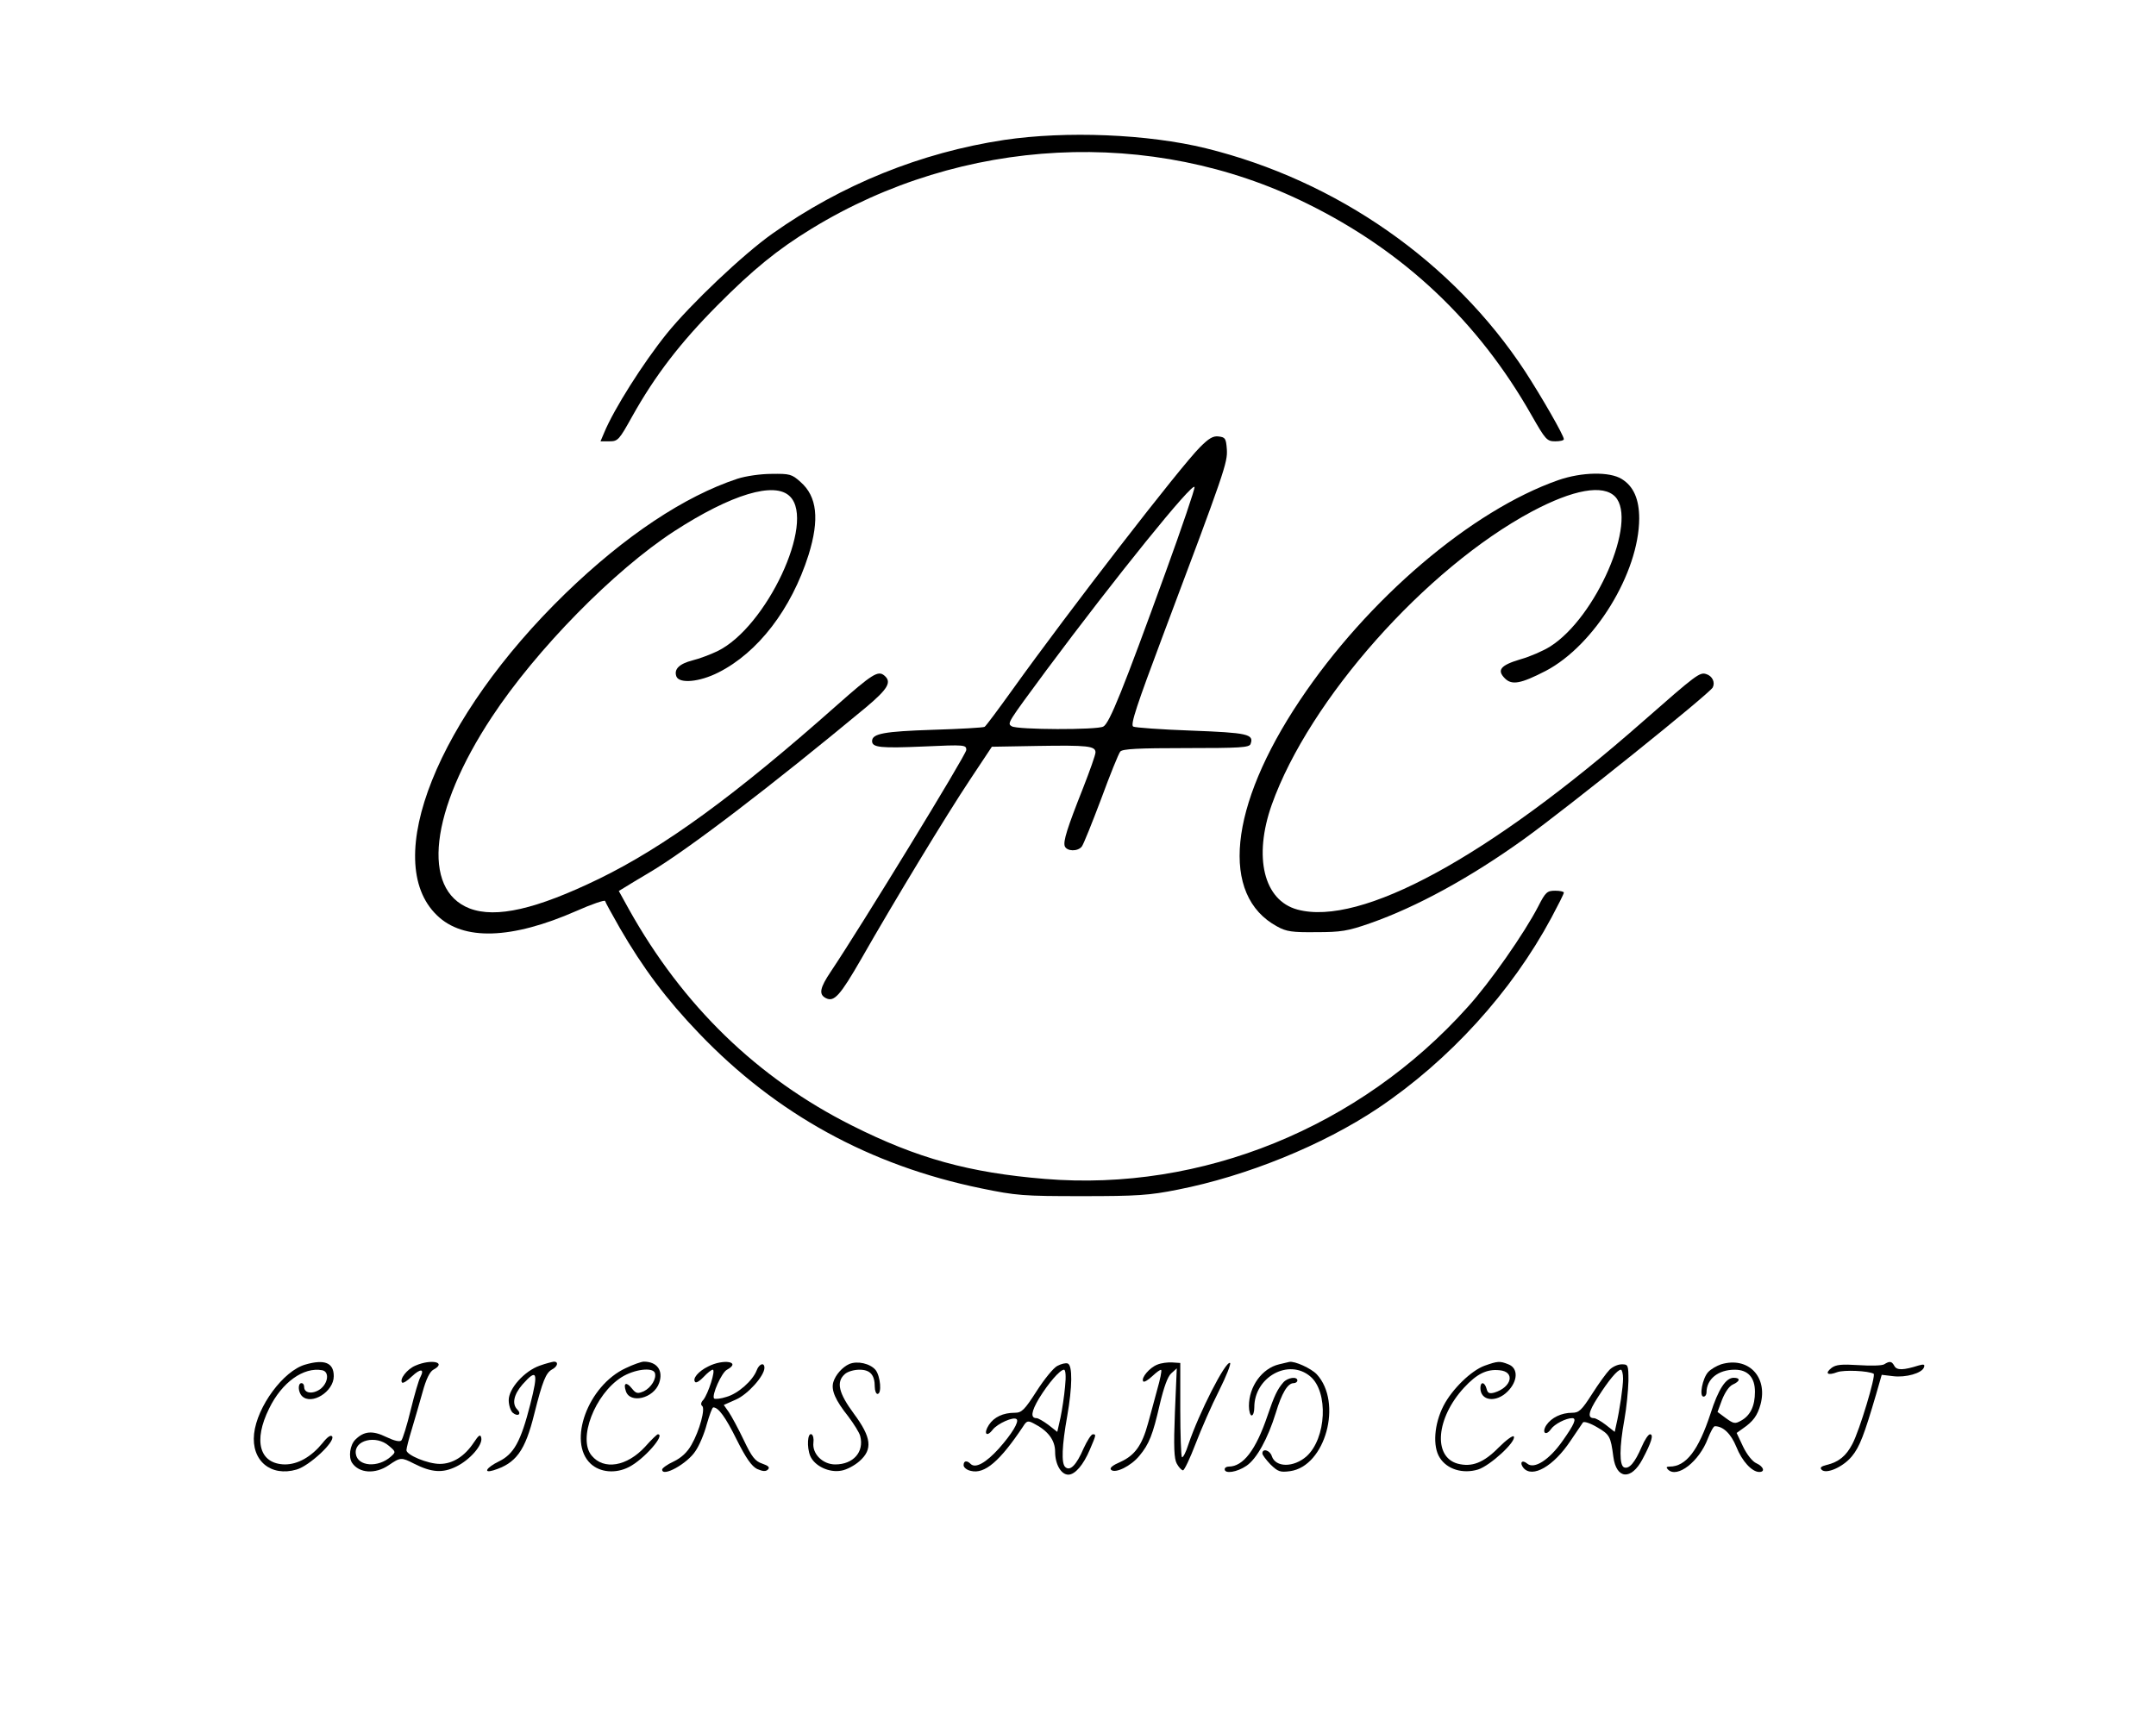
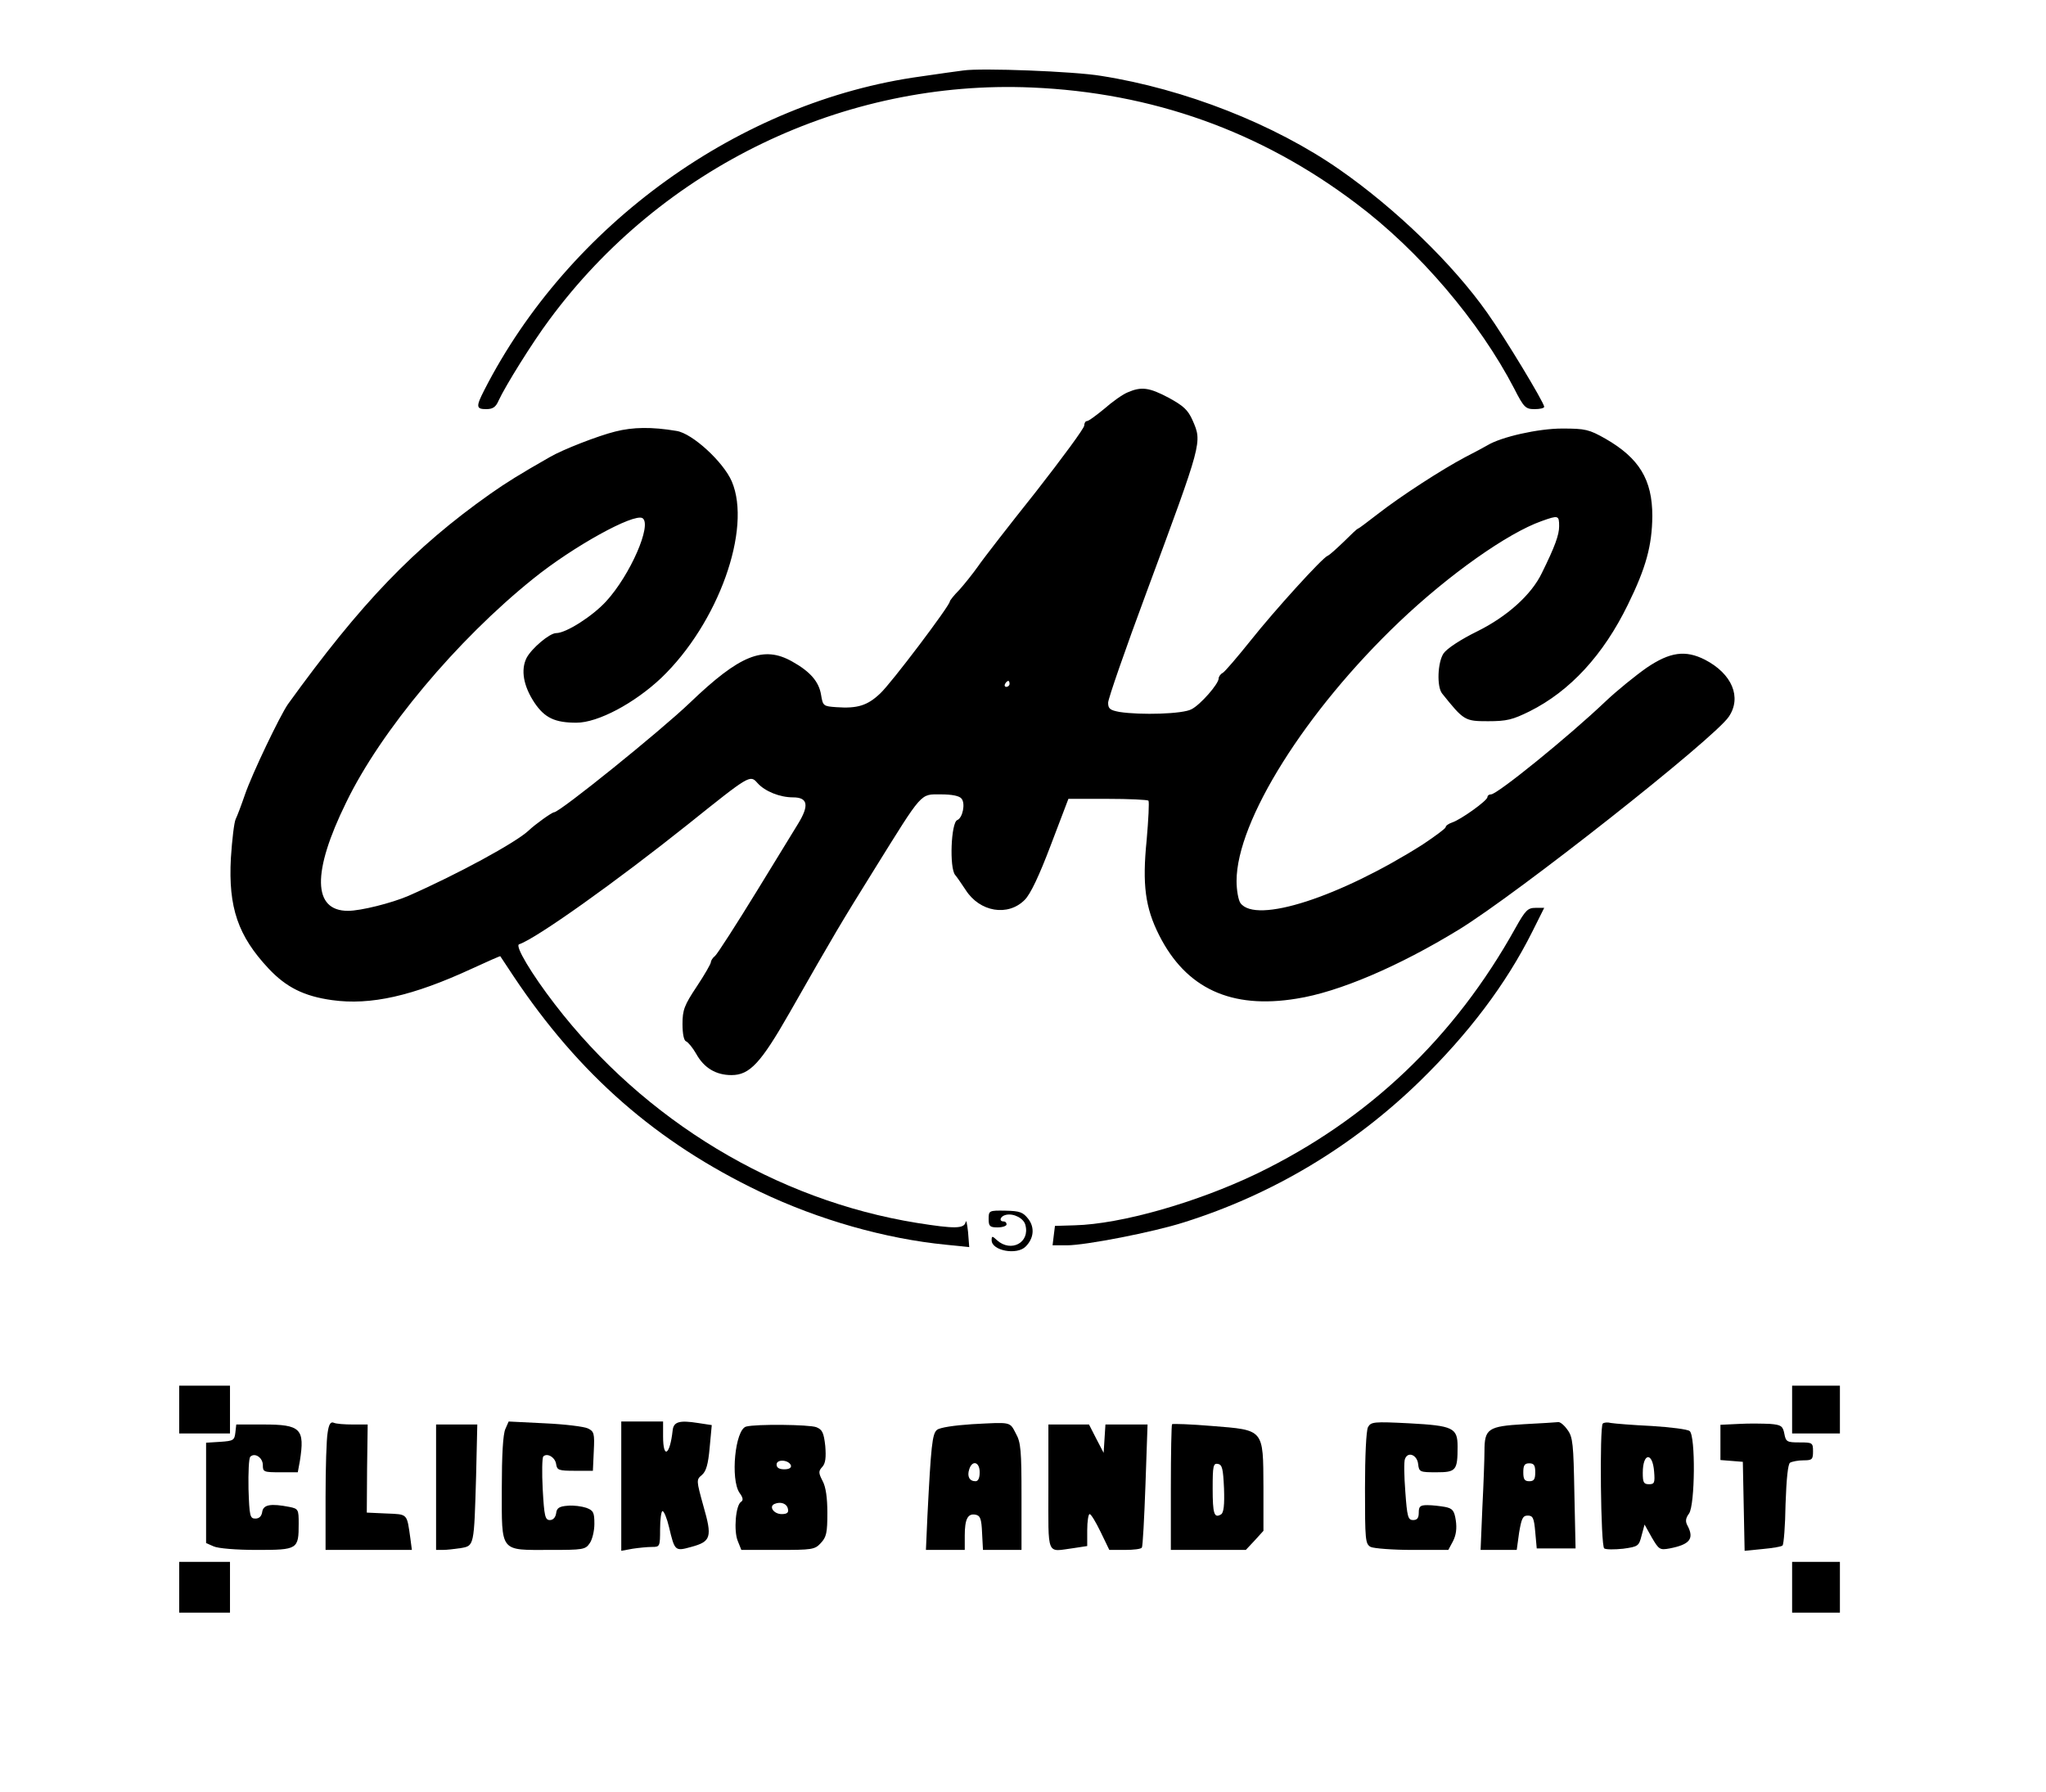
- <svg xmlns="http://www.w3.org/2000/svg" version="1.0" width="801pt" height="644pt" viewBox="0 0 801 644" preserveAspectRatio="xMidYMid meet">
-   <g transform="translate(0,644) scale(0.1,-0.1)" fill="#000000" stroke="none">
-     <path d="M3731 5920 c-310 -47 -604 -166 -861 -348 -109 -77 -304 -262 -393 -372 -87 -108 -196 -280 -232 -367 l-14 -33 33 0 c32 0 36 5 85 93 85 152 179 274 316 412 132 133 224 208 350 285 560 343 1264 379 1840 94 360 -177 637 -438 835 -787 52 -91 57 -97 88 -97 17 0 32 3 32 8 0 14 -83 158 -144 252 -267 407 -699 709 -1186 829 -216 53 -519 65 -749 31z" />
-     <path d="M4458 4778 c-73 -73 -486 -607 -698 -903 -51 -71 -97 -133 -102 -136 -5 -3 -92 -8 -192 -11 -181 -6 -226 -14 -226 -42 0 -24 32 -27 193 -20 152 7 157 6 157 -13 0 -17 -393 -659 -503 -823 -41 -61 -46 -85 -19 -99 31 -16 53 9 132 146 122 214 318 537 404 666 l81 122 170 3 c185 3 215 0 215 -24 0 -9 -21 -68 -46 -132 -59 -149 -75 -199 -68 -217 8 -19 48 -20 63 -1 6 7 38 87 72 177 33 90 65 169 71 176 8 10 66 13 245 13 199 0 234 2 239 15 14 37 -11 42 -220 50 -112 4 -209 11 -216 15 -11 7 14 81 110 337 231 614 241 644 238 693 -3 41 -6 45 -30 48 -21 3 -37 -7 -70 -40z m-127 -463 c-159 -438 -209 -563 -232 -575 -23 -13 -320 -12 -340 1 -18 11 -17 11 129 209 256 344 545 702 550 680 1 -8 -47 -150 -107 -315z" />
-     <path d="M2740 4661 c-197 -65 -418 -212 -639 -426 -475 -461 -688 -993 -478 -1196 98 -96 278 -90 519 16 56 25 104 41 106 37 1 -5 26 -50 55 -101 85 -147 172 -264 294 -391 287 -300 635 -491 1048 -576 131 -27 155 -29 375 -29 205 0 250 3 355 24 255 50 539 165 745 303 265 178 496 432 644 708 25 47 46 88 46 93 0 4 -15 7 -32 7 -30 0 -36 -5 -63 -58 -51 -99 -180 -284 -262 -374 -401 -448 -988 -687 -1571 -639 -280 23 -474 76 -718 199 -350 176 -627 444 -828 804 l-37 67 23 14 c13 8 52 32 88 53 143 84 455 323 808 616 82 69 96 94 67 118 -23 19 -45 5 -175 -110 -380 -337 -641 -527 -885 -646 -233 -113 -382 -147 -480 -110 -181 70 -147 364 82 711 166 252 455 546 678 691 213 138 374 186 430 129 96 -95 -88 -487 -270 -575 -25 -12 -67 -28 -92 -34 -50 -13 -70 -33 -60 -60 11 -27 85 -21 156 15 147 74 271 235 335 437 41 132 32 217 -30 271 -32 29 -40 31 -107 30 -41 0 -96 -8 -127 -18z" />
-     <path d="M5790 4656 c-323 -113 -709 -442 -961 -819 -264 -395 -297 -725 -84 -840 34 -19 56 -22 145 -21 92 0 117 4 200 33 174 61 373 170 572 313 169 122 685 537 701 563 10 19 -1 43 -24 50 -24 8 -37 -2 -234 -175 -574 -505 -1050 -764 -1285 -700 -125 34 -164 195 -95 390 139 390 572 878 966 1089 154 82 265 102 310 55 84 -90 -71 -448 -241 -556 -25 -16 -75 -38 -111 -48 -74 -22 -89 -40 -58 -71 26 -26 59 -20 152 28 181 95 346 364 347 566 0 72 -21 120 -65 147 -45 28 -148 26 -235 -4z" />
-     <path d="M1134 1369 c-81 -23 -179 -156 -190 -257 -11 -100 62 -161 158 -133 48 14 144 104 132 123 -5 7 -18 -2 -36 -25 -42 -51 -91 -79 -140 -79 -94 2 -118 87 -58 208 47 97 128 155 197 142 27 -5 23 -47 -7 -70 -28 -20 -60 -16 -60 8 0 8 -4 14 -10 14 -14 0 -13 -33 2 -48 35 -35 118 16 118 74 0 50 -34 64 -106 43z" />
-     <path d="M1543 1365 c-31 -13 -60 -51 -49 -63 4 -3 20 7 36 23 32 30 48 29 32 -2 -6 -10 -22 -65 -36 -122 -14 -58 -30 -109 -35 -114 -6 -6 -27 -1 -56 13 -51 25 -83 22 -115 -10 -20 -20 -26 -65 -12 -86 26 -39 86 -43 136 -9 44 30 47 30 94 6 65 -33 106 -36 157 -11 51 25 99 80 93 107 -3 14 -9 11 -28 -18 -34 -51 -78 -79 -126 -79 -45 0 -124 33 -124 51 0 7 9 42 20 78 11 36 29 99 40 138 13 48 27 76 40 83 52 28 -8 41 -67 15z m-98 -298 c26 -22 26 -23 7 -40 -47 -42 -123 -37 -130 10 -8 51 75 72 123 30z" />
-     <path d="M2005 1365 c-57 -20 -115 -85 -115 -128 0 -19 7 -40 15 -47 19 -16 34 -5 17 12 -21 21 -13 56 19 93 54 61 60 47 29 -74 -35 -138 -61 -185 -117 -212 -45 -22 -60 -45 -20 -33 84 26 118 72 152 210 31 123 43 152 66 165 21 11 25 29 7 29 -7 -1 -31 -7 -53 -15z" />
-     <path d="M2325 1356 c-141 -65 -217 -274 -131 -355 35 -33 93 -38 142 -13 56 28 138 122 108 122 -3 0 -24 -20 -47 -46 -68 -74 -154 -88 -199 -33 -52 62 12 228 111 291 48 30 116 38 124 16 7 -21 -14 -55 -41 -68 -23 -10 -29 -9 -45 11 -20 25 -32 20 -22 -10 15 -49 104 -28 124 30 16 46 -8 79 -57 79 -9 0 -40 -11 -67 -24z" />
-     <path d="M2631 1362 c-37 -18 -60 -46 -48 -58 4 -4 18 5 31 19 14 15 29 27 34 27 12 0 -17 -90 -35 -112 -9 -9 -10 -18 -5 -22 14 -8 -9 -93 -39 -145 -15 -27 -37 -48 -66 -62 -24 -11 -43 -25 -43 -30 0 -30 94 22 124 69 14 20 33 65 42 100 10 34 20 62 24 62 19 0 45 -35 87 -120 35 -70 56 -99 76 -109 21 -9 32 -10 40 -2 8 8 2 14 -21 22 -27 9 -39 25 -69 88 -20 42 -45 88 -55 103 l-19 27 45 20 c44 19 106 88 106 118 0 22 -20 15 -29 -10 -15 -38 -69 -86 -112 -98 -21 -7 -42 -9 -46 -6 -10 11 28 97 48 107 55 30 -14 41 -70 12z" />
-     <path d="M3155 1371 c-25 -11 -51 -40 -59 -67 -9 -30 8 -68 55 -127 21 -28 42 -61 45 -74 15 -59 -26 -105 -93 -105 -46 0 -86 39 -81 81 2 14 -1 28 -7 31 -15 7 -18 -48 -5 -80 16 -38 71 -64 116 -55 19 3 49 19 67 35 50 44 45 88 -21 177 -56 76 -66 117 -34 146 10 10 35 17 55 17 40 0 57 -19 57 -64 0 -14 5 -26 10 -26 17 0 11 66 -7 89 -20 24 -68 35 -98 22z" />
-     <path d="M3928 1364 c-14 -7 -49 -50 -77 -94 -45 -70 -55 -80 -81 -80 -43 0 -77 -16 -96 -45 -21 -32 -9 -48 14 -18 18 23 78 50 89 39 10 -9 -18 -55 -66 -109 -48 -53 -87 -75 -105 -57 -14 14 -26 12 -26 -5 0 -8 12 -18 27 -21 51 -13 108 36 194 165 13 21 18 23 40 11 53 -27 79 -62 79 -105 0 -46 22 -85 49 -85 25 0 56 36 80 93 24 56 24 57 11 57 -6 0 -21 -24 -34 -52 -27 -63 -51 -87 -69 -69 -14 14 -12 77 8 189 19 108 20 188 2 195 -7 3 -24 -1 -39 -9z m29 -76 c-3 -35 -11 -87 -17 -116 l-12 -53 -33 26 c-19 14 -38 25 -44 25 -23 0 -20 24 9 73 35 57 78 107 93 107 6 0 8 -25 4 -62z" />
-     <path d="M4300 1369 c-29 -11 -61 -49 -53 -62 3 -5 18 4 34 19 16 15 31 26 33 23 3 -2 -4 -36 -15 -74 -10 -39 -26 -95 -34 -125 -22 -81 -49 -118 -101 -142 -30 -13 -43 -23 -36 -30 15 -15 74 14 105 52 36 43 50 78 76 192 15 63 29 102 42 114 l21 19 -7 -165 c-5 -127 -3 -171 7 -189 7 -13 17 -24 23 -25 5 0 26 44 47 99 21 55 60 144 87 197 27 54 45 100 41 103 -16 10 -116 -187 -155 -303 -9 -29 -20 -50 -24 -47 -3 4 -6 84 -6 178 l0 172 -30 2 c-16 1 -41 -2 -55 -8z" />
-     <path d="M4752 1370 c-63 -15 -112 -82 -112 -155 0 -19 5 -35 10 -35 6 0 10 14 10 30 0 113 128 183 208 115 68 -57 60 -230 -14 -297 -48 -42 -115 -42 -129 1 -7 22 -35 30 -35 10 0 -6 14 -24 30 -41 28 -27 36 -30 73 -25 131 18 196 255 99 360 -21 22 -82 50 -102 46 -3 -1 -20 -5 -38 -9z" />
-     <path d="M5516 1365 c-50 -18 -121 -87 -153 -149 -35 -68 -41 -151 -14 -193 27 -43 85 -61 142 -44 45 14 144 105 133 123 -3 5 -28 -13 -56 -41 -56 -57 -100 -74 -153 -60 -92 26 -79 170 24 282 48 52 85 70 132 65 59 -5 46 -63 -19 -83 -19 -5 -25 -2 -29 14 -7 26 -23 28 -23 3 0 -48 58 -56 101 -13 39 39 40 87 3 101 -32 13 -40 12 -88 -5z" />
-     <path d="M6394 1370 c-17 -6 -38 -18 -48 -29 -21 -23 -34 -91 -17 -91 6 0 11 7 11 15 0 50 43 85 105 85 49 0 75 -29 75 -82 0 -53 -17 -88 -51 -107 -23 -13 -28 -12 -57 9 l-31 23 17 46 c11 27 26 50 40 56 27 12 29 25 3 25 -29 0 -57 -42 -86 -133 -45 -137 -91 -197 -152 -197 -12 0 -14 -3 -6 -11 34 -34 116 30 148 115 10 25 21 46 26 46 31 0 60 -28 80 -77 21 -53 58 -93 85 -93 23 0 16 20 -10 32 -15 6 -36 33 -50 62 l-24 51 21 15 c41 28 56 49 68 92 27 103 -47 178 -147 148z" />
-     <path d="M7000 1370 c-8 -5 -50 -6 -95 -3 -62 4 -84 2 -100 -10 -27 -21 -15 -30 21 -16 26 9 115 5 135 -6 9 -6 -52 -210 -79 -261 -23 -44 -50 -67 -96 -78 -20 -5 -26 -10 -18 -18 17 -17 79 10 112 50 29 35 46 80 90 230 l21 73 42 -5 c47 -6 108 11 115 33 4 11 -1 12 -19 7 -57 -18 -82 -19 -91 -2 -10 18 -17 19 -38 6z" />
-     <path d="M5980 1350 c-11 -11 -41 -52 -65 -90 -39 -61 -49 -70 -74 -70 -40 0 -77 -18 -96 -46 -18 -28 -2 -42 17 -15 13 19 56 41 79 41 18 0 8 -23 -36 -85 -49 -70 -105 -106 -131 -84 -19 16 -30 4 -14 -16 33 -39 112 6 175 101 22 32 43 63 46 68 4 5 28 -3 53 -18 46 -27 50 -33 60 -110 11 -83 66 -88 108 -9 33 62 43 93 28 93 -6 0 -20 -21 -31 -47 -25 -58 -46 -83 -65 -76 -18 7 -18 74 1 178 8 44 14 108 15 143 0 60 -1 62 -25 62 -14 0 -34 -9 -45 -20z m50 -33 c0 -30 -12 -115 -26 -175 l-5 -23 -33 26 c-18 14 -38 25 -44 25 -25 0 -21 23 14 77 40 63 73 103 86 103 4 0 8 -15 8 -33z" />
-     <path d="M4768 1303 c-22 -25 -34 -50 -59 -124 -43 -127 -90 -189 -144 -189 -8 0 -15 -4 -15 -10 0 -18 46 -11 81 13 38 26 79 100 109 197 22 73 44 110 66 110 8 0 14 5 14 10 0 16 -36 11 -52 -7z" />
+ <svg xmlns="http://www.w3.org/2000/svg" version="1.0" width="685pt" height="600pt" viewBox="0 0 685 600" preserveAspectRatio="xMidYMid meet">
+   <g transform="translate(0,600) scale(0.1,-0.1)" fill="#000000" stroke="none">
+     <path d="M3225 5764 c-16 -2 -81 -11 -142 -20 -605 -83 -1178 -495 -1462 -1051 -28 -55 -27 -63 7 -63 22 0 32 7 41 28 23 50 114 196 170 271 377 511 987 805 1615 778 403 -17 766 -146 1086 -388 211 -158 414 -397 530 -621 32 -63 38 -68 68 -68 17 0 32 3 32 8 -1 15 -130 229 -191 315 -115 163 -306 348 -494 479 -218 152 -518 270 -799 314 -89 15 -401 27 -461 18z" />
+     <path d="M3775 4686 c-17 -7 -52 -32 -78 -55 -27 -22 -52 -41 -58 -41 -5 0 -9 -7 -9 -15 0 -9 -73 -108 -162 -222 -90 -113 -177 -225 -194 -250 -17 -24 -45 -59 -62 -78 -18 -18 -32 -36 -32 -39 0 -14 -197 -275 -233 -308 -43 -41 -77 -51 -147 -46 -43 3 -45 4 -51 41 -7 44 -36 78 -97 112 -96 54 -175 22 -342 -138 -98 -94 -436 -367 -455 -367 -7 0 -63 -40 -85 -61 -42 -40 -239 -147 -403 -219 -56 -24 -159 -50 -202 -50 -118 0 -121 129 -6 363 116 240 371 544 626 749 135 109 337 220 366 203 33 -21 -41 -191 -122 -279 -46 -50 -134 -106 -167 -106 -22 0 -82 -51 -99 -83 -20 -40 -11 -94 27 -151 34 -50 68 -66 140 -66 72 0 194 65 284 150 191 183 304 499 236 658 -28 65 -132 161 -185 169 -83 14 -146 13 -205 -2 -57 -14 -178 -61 -220 -86 -100 -57 -145 -85 -199 -123 -256 -181 -433 -366 -677 -704 -27 -39 -120 -233 -144 -303 -12 -35 -26 -72 -31 -82 -5 -10 -12 -68 -16 -130 -9 -166 24 -261 126 -370 59 -63 119 -93 213 -106 129 -18 270 14 467 105 52 24 95 43 96 42 1 -2 21 -32 45 -68 219 -328 478 -555 825 -721 197 -94 419 -157 622 -177 l78 -8 -4 51 c-3 27 -6 42 -8 33 -5 -23 -37 -23 -163 -3 -471 76 -913 342 -1213 733 -77 100 -134 195 -119 200 57 19 324 209 567 403 206 165 206 165 231 137 25 -28 75 -48 119 -48 50 0 55 -27 16 -90 -5 -8 -66 -108 -136 -222 -70 -114 -133 -212 -141 -219 -8 -6 -14 -16 -14 -21 0 -5 -21 -42 -47 -81 -42 -63 -48 -79 -48 -126 0 -34 5 -56 12 -58 7 -3 22 -21 34 -42 26 -47 66 -71 118 -71 61 0 98 40 194 208 155 272 170 297 285 482 163 262 152 250 222 250 37 0 62 -5 69 -14 14 -16 4 -65 -14 -72 -21 -8 -27 -161 -7 -184 7 -8 22 -31 35 -50 47 -74 142 -90 198 -33 19 19 48 80 87 183 l59 155 131 0 c72 0 133 -3 137 -6 3 -4 0 -63 -6 -132 -15 -149 -5 -226 42 -319 90 -178 241 -248 460 -212 141 22 342 108 543 231 196 120 854 639 904 713 44 65 11 144 -80 191 -65 33 -117 26 -195 -27 -37 -26 -99 -76 -138 -113 -124 -118 -362 -311 -383 -311 -7 0 -12 -4 -12 -9 0 -12 -90 -76 -118 -85 -12 -4 -22 -11 -22 -16 0 -4 -35 -30 -77 -58 -278 -176 -558 -267 -610 -196 -7 10 -13 43 -13 74 0 201 231 569 545 868 167 159 363 297 476 337 56 20 59 20 59 -17 0 -29 -14 -68 -58 -157 -35 -73 -117 -146 -216 -195 -57 -28 -102 -58 -113 -74 -20 -30 -23 -111 -5 -134 73 -91 76 -93 154 -93 63 0 82 5 139 33 136 68 247 189 329 357 61 124 81 198 82 297 0 122 -44 194 -157 259 -55 31 -67 34 -145 34 -80 0 -204 -28 -250 -56 -8 -5 -42 -23 -75 -40 -79 -42 -215 -130 -292 -190 -35 -27 -64 -49 -66 -49 -3 0 -24 -20 -48 -44 -24 -23 -48 -45 -54 -47 -18 -7 -177 -182 -258 -284 -44 -55 -86 -104 -93 -108 -8 -4 -14 -13 -14 -19 0 -18 -61 -88 -91 -103 -29 -16 -170 -20 -241 -9 -32 6 -38 11 -38 31 0 13 58 180 129 371 187 505 186 500 154 574 -16 36 -31 49 -80 76 -66 35 -92 38 -138 18z m-395 -976 c0 -5 -5 -10 -11 -10 -5 0 -7 5 -4 10 3 6 8 10 11 10 2 0 4 -4 4 -10z" />
+     <path d="M5074 2893 c-205 -369 -494 -643 -866 -823 -202 -97 -455 -169 -610 -173 l-66 -2 -4 -32 -4 -33 48 0 c62 0 289 44 392 77 296 93 565 254 789 472 163 159 289 325 377 501 l40 80 -29 0 c-26 0 -34 -8 -67 -67z" />
+     <path d="M3310 1918 c0 -24 4 -28 30 -28 17 0 30 5 30 10 0 6 -4 10 -10 10 -17 0 -11 18 8 22 26 6 60 -12 65 -34 16 -59 -48 -93 -95 -51 -16 15 -18 15 -18 0 0 -35 85 -51 114 -21 27 27 31 63 9 92 -18 23 -28 27 -77 28 -55 1 -56 0 -56 -28z" />
+     <path d="M600 1280 l0 -80 85 0 85 0 0 80 0 80 -85 0 -85 0 0 -80z" />
+     <path d="M6000 1280 l0 -80 80 0 80 0 0 80 0 80 -80 0 -80 0 0 -80z" />
+     <path d="M1097 1203 c-4 -21 -7 -118 -7 -215 l0 -178 144 0 145 0 -5 38 c-12 85 -8 81 -80 84 l-66 3 1 148 2 147 -50 0 c-27 0 -56 2 -64 6 -10 4 -16 -5 -20 -33z" />
+     <path d="M1692 1215 c-8 -17 -12 -88 -12 -200 0 -216 -8 -205 162 -205 109 0 118 1 132 22 9 12 16 42 16 65 0 38 -3 45 -27 54 -15 5 -43 9 -62 7 -29 -2 -37 -8 -39 -25 -2 -14 -10 -23 -21 -23 -16 0 -19 13 -24 103 -3 56 -2 106 2 110 13 13 40 -3 43 -26 3 -20 9 -22 63 -22 l60 0 3 66 c3 59 1 66 -20 76 -13 6 -77 14 -144 17 l-121 6 -11 -25z" />
+     <path d="M2080 1024 l0 -217 38 7 c20 3 49 6 65 6 26 0 27 1 27 60 0 33 4 60 8 60 5 0 15 -24 22 -54 19 -80 20 -81 74 -66 67 18 71 33 41 137 -24 87 -24 88 -5 104 14 12 21 35 26 92 l7 75 -46 7 c-63 10 -82 4 -85 -25 -9 -83 -32 -97 -32 -20 l0 50 -70 0 -70 0 0 -216z" />
+     <path d="M3254 1231 c-60 -4 -107 -11 -117 -19 -16 -13 -20 -54 -32 -289 l-5 -113 65 0 65 0 0 48 c0 55 10 75 36 70 16 -3 20 -14 22 -61 l3 -57 64 0 65 0 0 178 c0 154 -2 182 -19 212 -21 40 -14 38 -147 31z m26 -161 c0 -19 -5 -30 -14 -30 -20 0 -29 16 -21 40 10 32 35 25 35 -10z" />
+     <path d="M3924 1231 c-2 -2 -4 -98 -4 -213 l0 -208 126 0 125 0 30 32 29 32 0 146 c-1 196 3 191 -172 205 -71 6 -131 8 -134 6z m174 -215 c2 -55 -1 -82 -10 -87 -23 -14 -28 2 -28 87 0 76 2 85 18 82 14 -3 17 -16 20 -82z" />
+     <path d="M4580 1221 c-6 -12 -10 -96 -10 -205 0 -173 1 -186 19 -196 11 -5 74 -10 140 -10 l120 0 16 30 c10 20 13 42 9 69 -5 33 -11 40 -36 45 -17 3 -43 6 -59 6 -24 0 -29 -4 -29 -25 0 -18 -5 -25 -19 -25 -17 0 -20 11 -26 95 -4 52 -5 102 -1 110 10 26 41 13 44 -18 3 -26 6 -27 61 -27 66 0 71 6 71 86 0 63 -15 70 -162 78 -119 6 -128 5 -138 -13z" />
+     <path d="M5102 1231 c-120 -7 -132 -15 -132 -90 0 -25 -3 -110 -7 -188 l-6 -143 60 0 61 0 8 58 c8 47 12 57 29 57 17 0 21 -8 25 -55 l5 -55 65 0 65 0 -4 185 c-3 164 -5 188 -23 212 -11 16 -25 27 -31 26 -7 -1 -59 -4 -115 -7z m38 -161 c0 -23 -4 -30 -20 -30 -16 0 -20 7 -20 30 0 23 4 30 20 30 16 0 20 -7 20 -30z" />
+     <path d="M5366 1233 c-11 -11 -7 -411 5 -418 6 -4 34 -4 63 -1 51 7 53 9 62 44 l10 37 24 -43 c24 -41 27 -43 60 -37 67 13 83 32 60 76 -8 14 -7 25 5 41 20 29 22 260 2 276 -7 6 -64 13 -127 17 -63 3 -124 8 -136 10 -12 3 -24 2 -28 -2z m172 -161 c3 -37 1 -42 -17 -42 -18 0 -21 6 -21 38 0 68 33 71 38 4z" />
+     <path d="M5823 1232 l-63 -3 0 -59 0 -59 38 -3 37 -3 3 -149 3 -149 60 6 c33 3 64 8 67 12 4 4 9 66 10 138 3 86 8 134 15 139 7 4 27 8 45 8 29 0 32 3 32 30 0 29 -2 30 -45 30 -42 0 -46 2 -51 29 -5 26 -11 30 -48 33 -22 1 -69 2 -103 0z" />
+     <path d="M788 1203 c-3 -26 -7 -28 -50 -31 l-48 -3 0 -168 0 -168 25 -11 c15 -7 76 -12 145 -12 137 0 140 2 140 88 0 47 -1 50 -31 56 -62 12 -87 8 -91 -16 -2 -15 -10 -23 -23 -23 -18 0 -20 8 -23 99 -1 55 1 103 6 108 15 15 42 -3 42 -28 0 -23 3 -24 59 -24 l58 0 7 38 c17 108 3 122 -122 122 l-91 0 -3 -27z" />
+     <path d="M1460 1020 l0 -210 23 0 c12 0 39 3 59 6 46 8 45 5 52 242 l4 172 -69 0 -69 0 0 -210z" />
+     <path d="M2498 1223 c-37 -10 -53 -177 -22 -222 12 -16 13 -25 5 -30 -18 -11 -25 -97 -11 -131 l12 -30 122 0 c115 0 124 1 144 23 19 20 22 35 22 101 0 50 -5 87 -16 107 -14 27 -14 33 -1 47 11 12 13 32 10 70 -5 45 -10 55 -30 63 -24 9 -202 11 -235 2z m150 -130 c2 -8 -6 -13 -22 -13 -17 0 -26 5 -26 16 0 19 41 16 48 -3z m-10 -146 c3 -12 -3 -17 -21 -17 -26 0 -44 25 -24 34 21 9 42 1 45 -17z" />
+     <path d="M3510 1020 c0 -237 -8 -216 84 -204 l46 7 0 53 c0 30 4 54 8 54 5 0 21 -27 37 -60 l29 -60 52 0 c29 0 55 3 57 8 3 4 8 98 12 210 l7 202 -71 0 -70 0 -3 -47 -3 -48 -25 48 -24 47 -68 0 -68 0 0 -210z" />
+     <path d="M600 685 l0 -85 85 0 85 0 0 85 0 85 -85 0 -85 0 0 -85z" />
+     <path d="M6000 685 l0 -85 80 0 80 0 0 85 0 85 -80 0 -80 0 0 -85z" />
  </g>
</svg>
